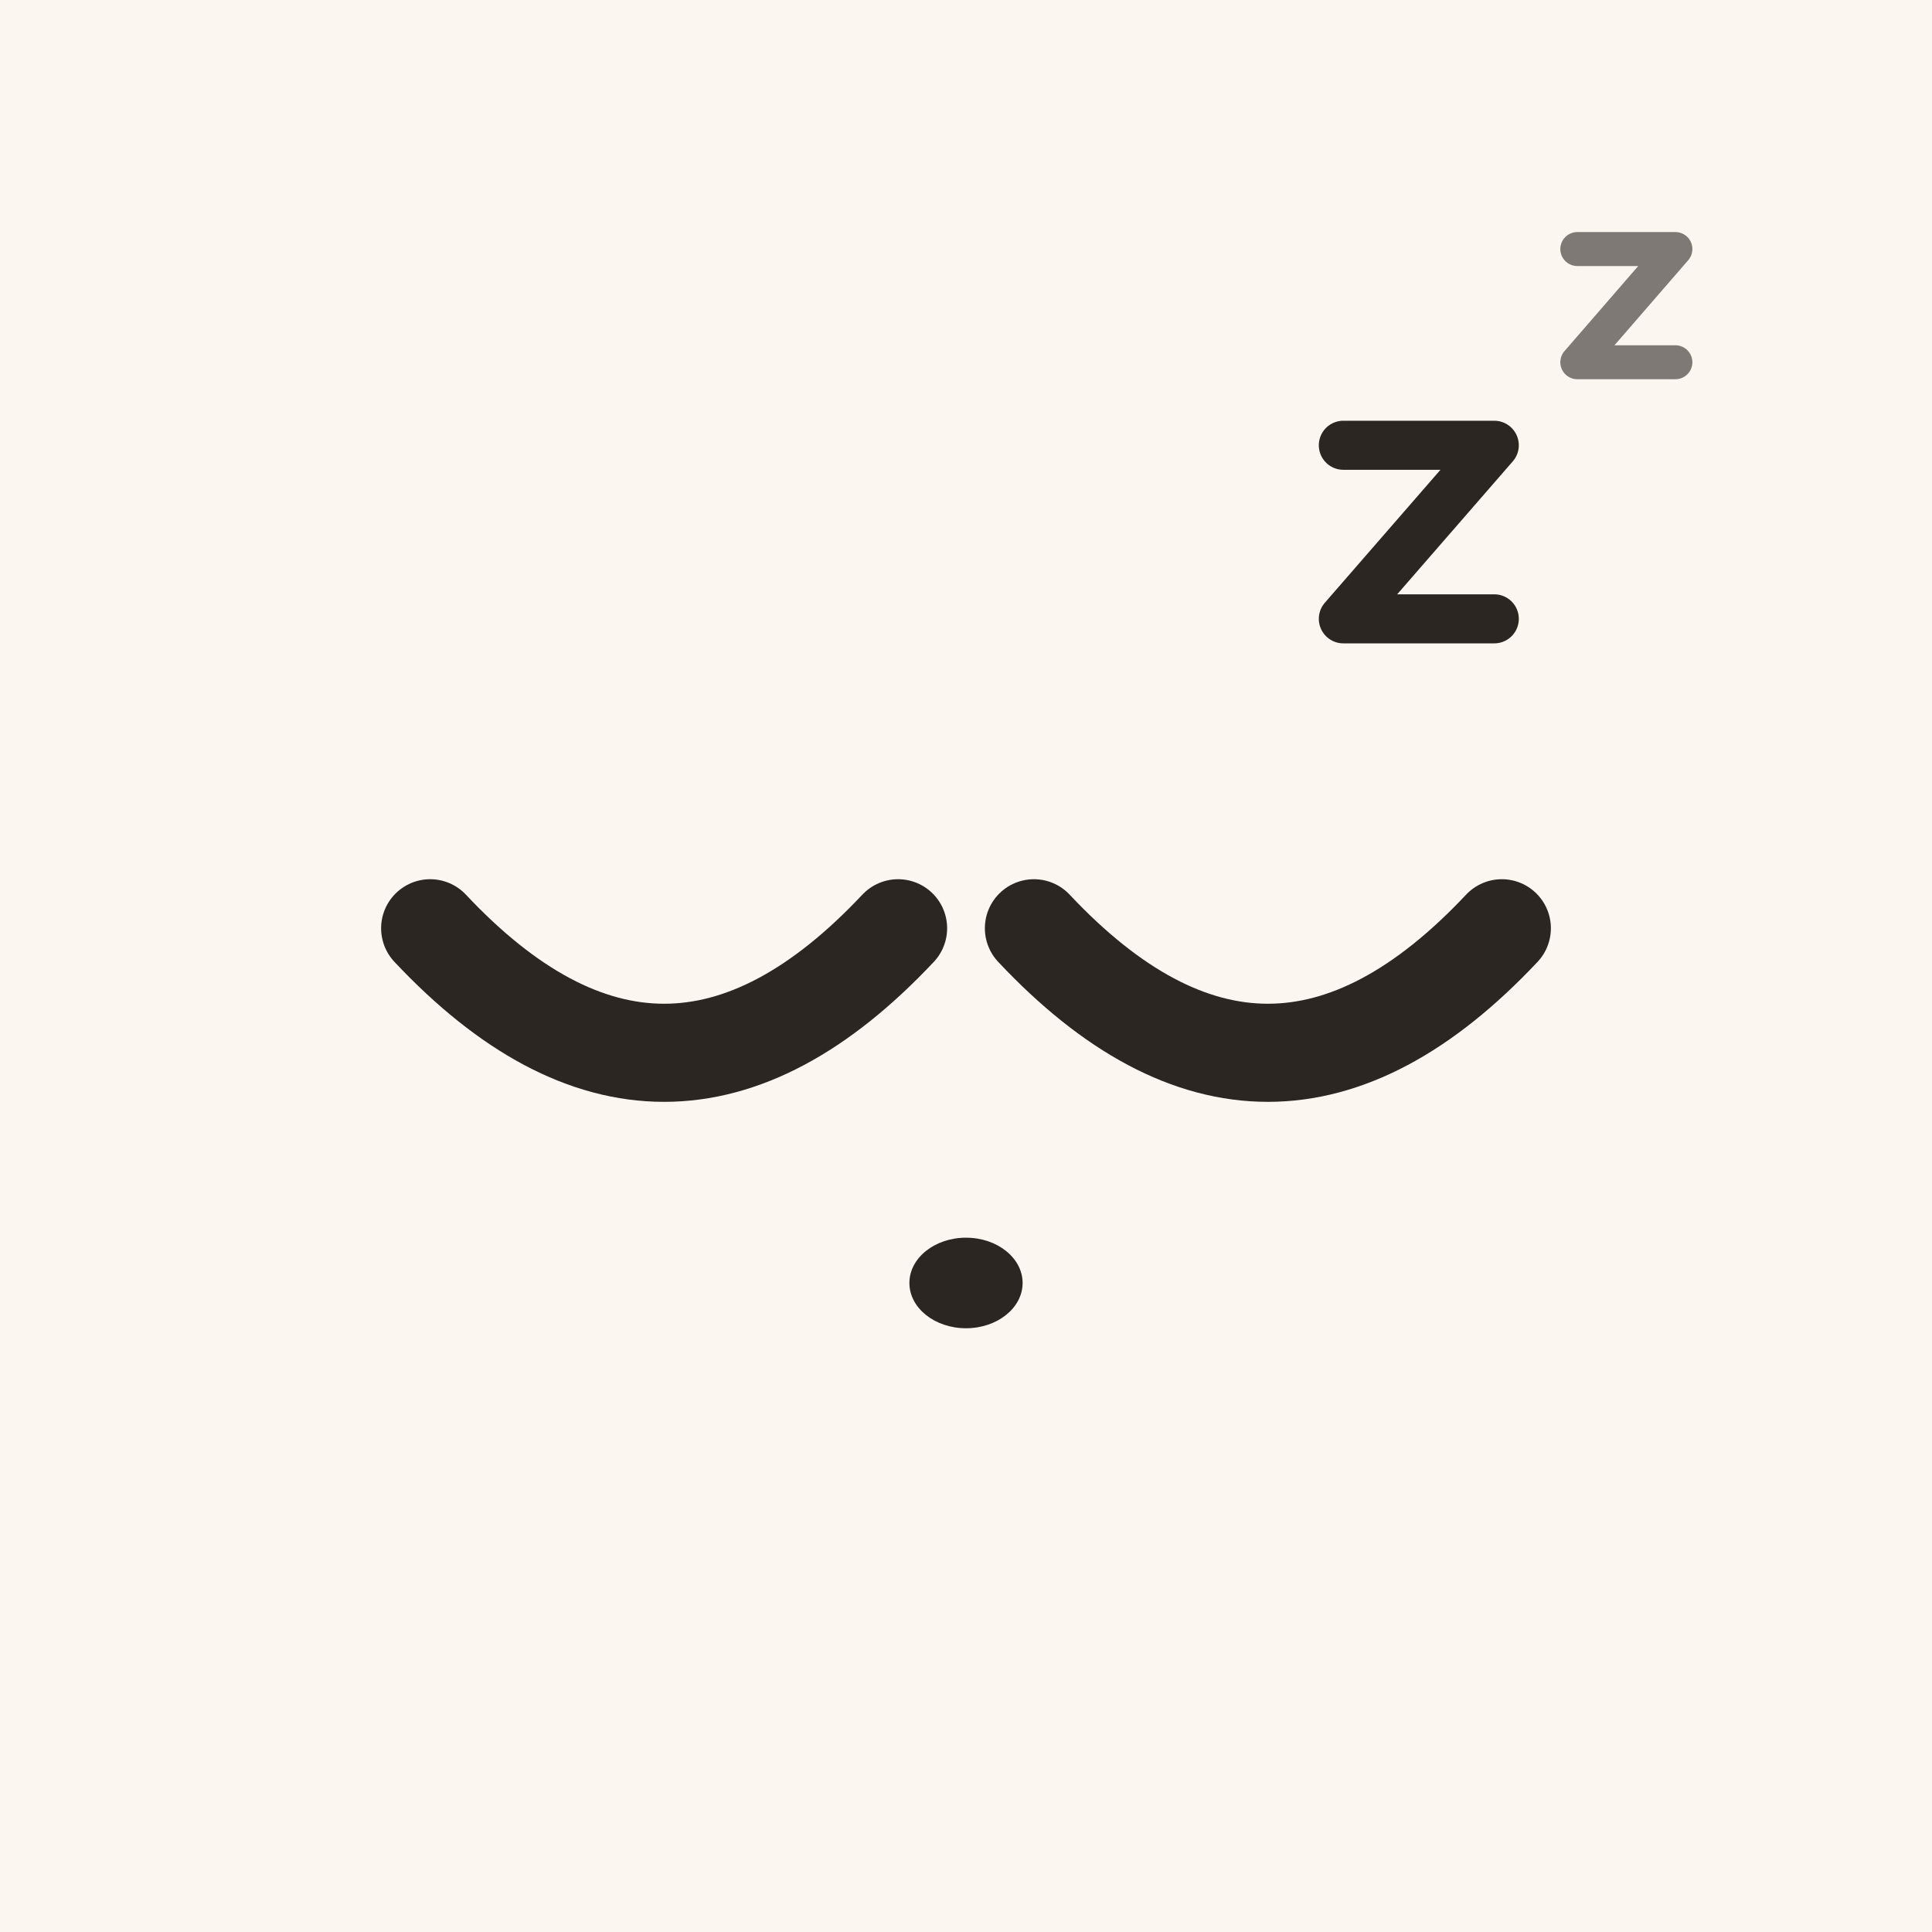
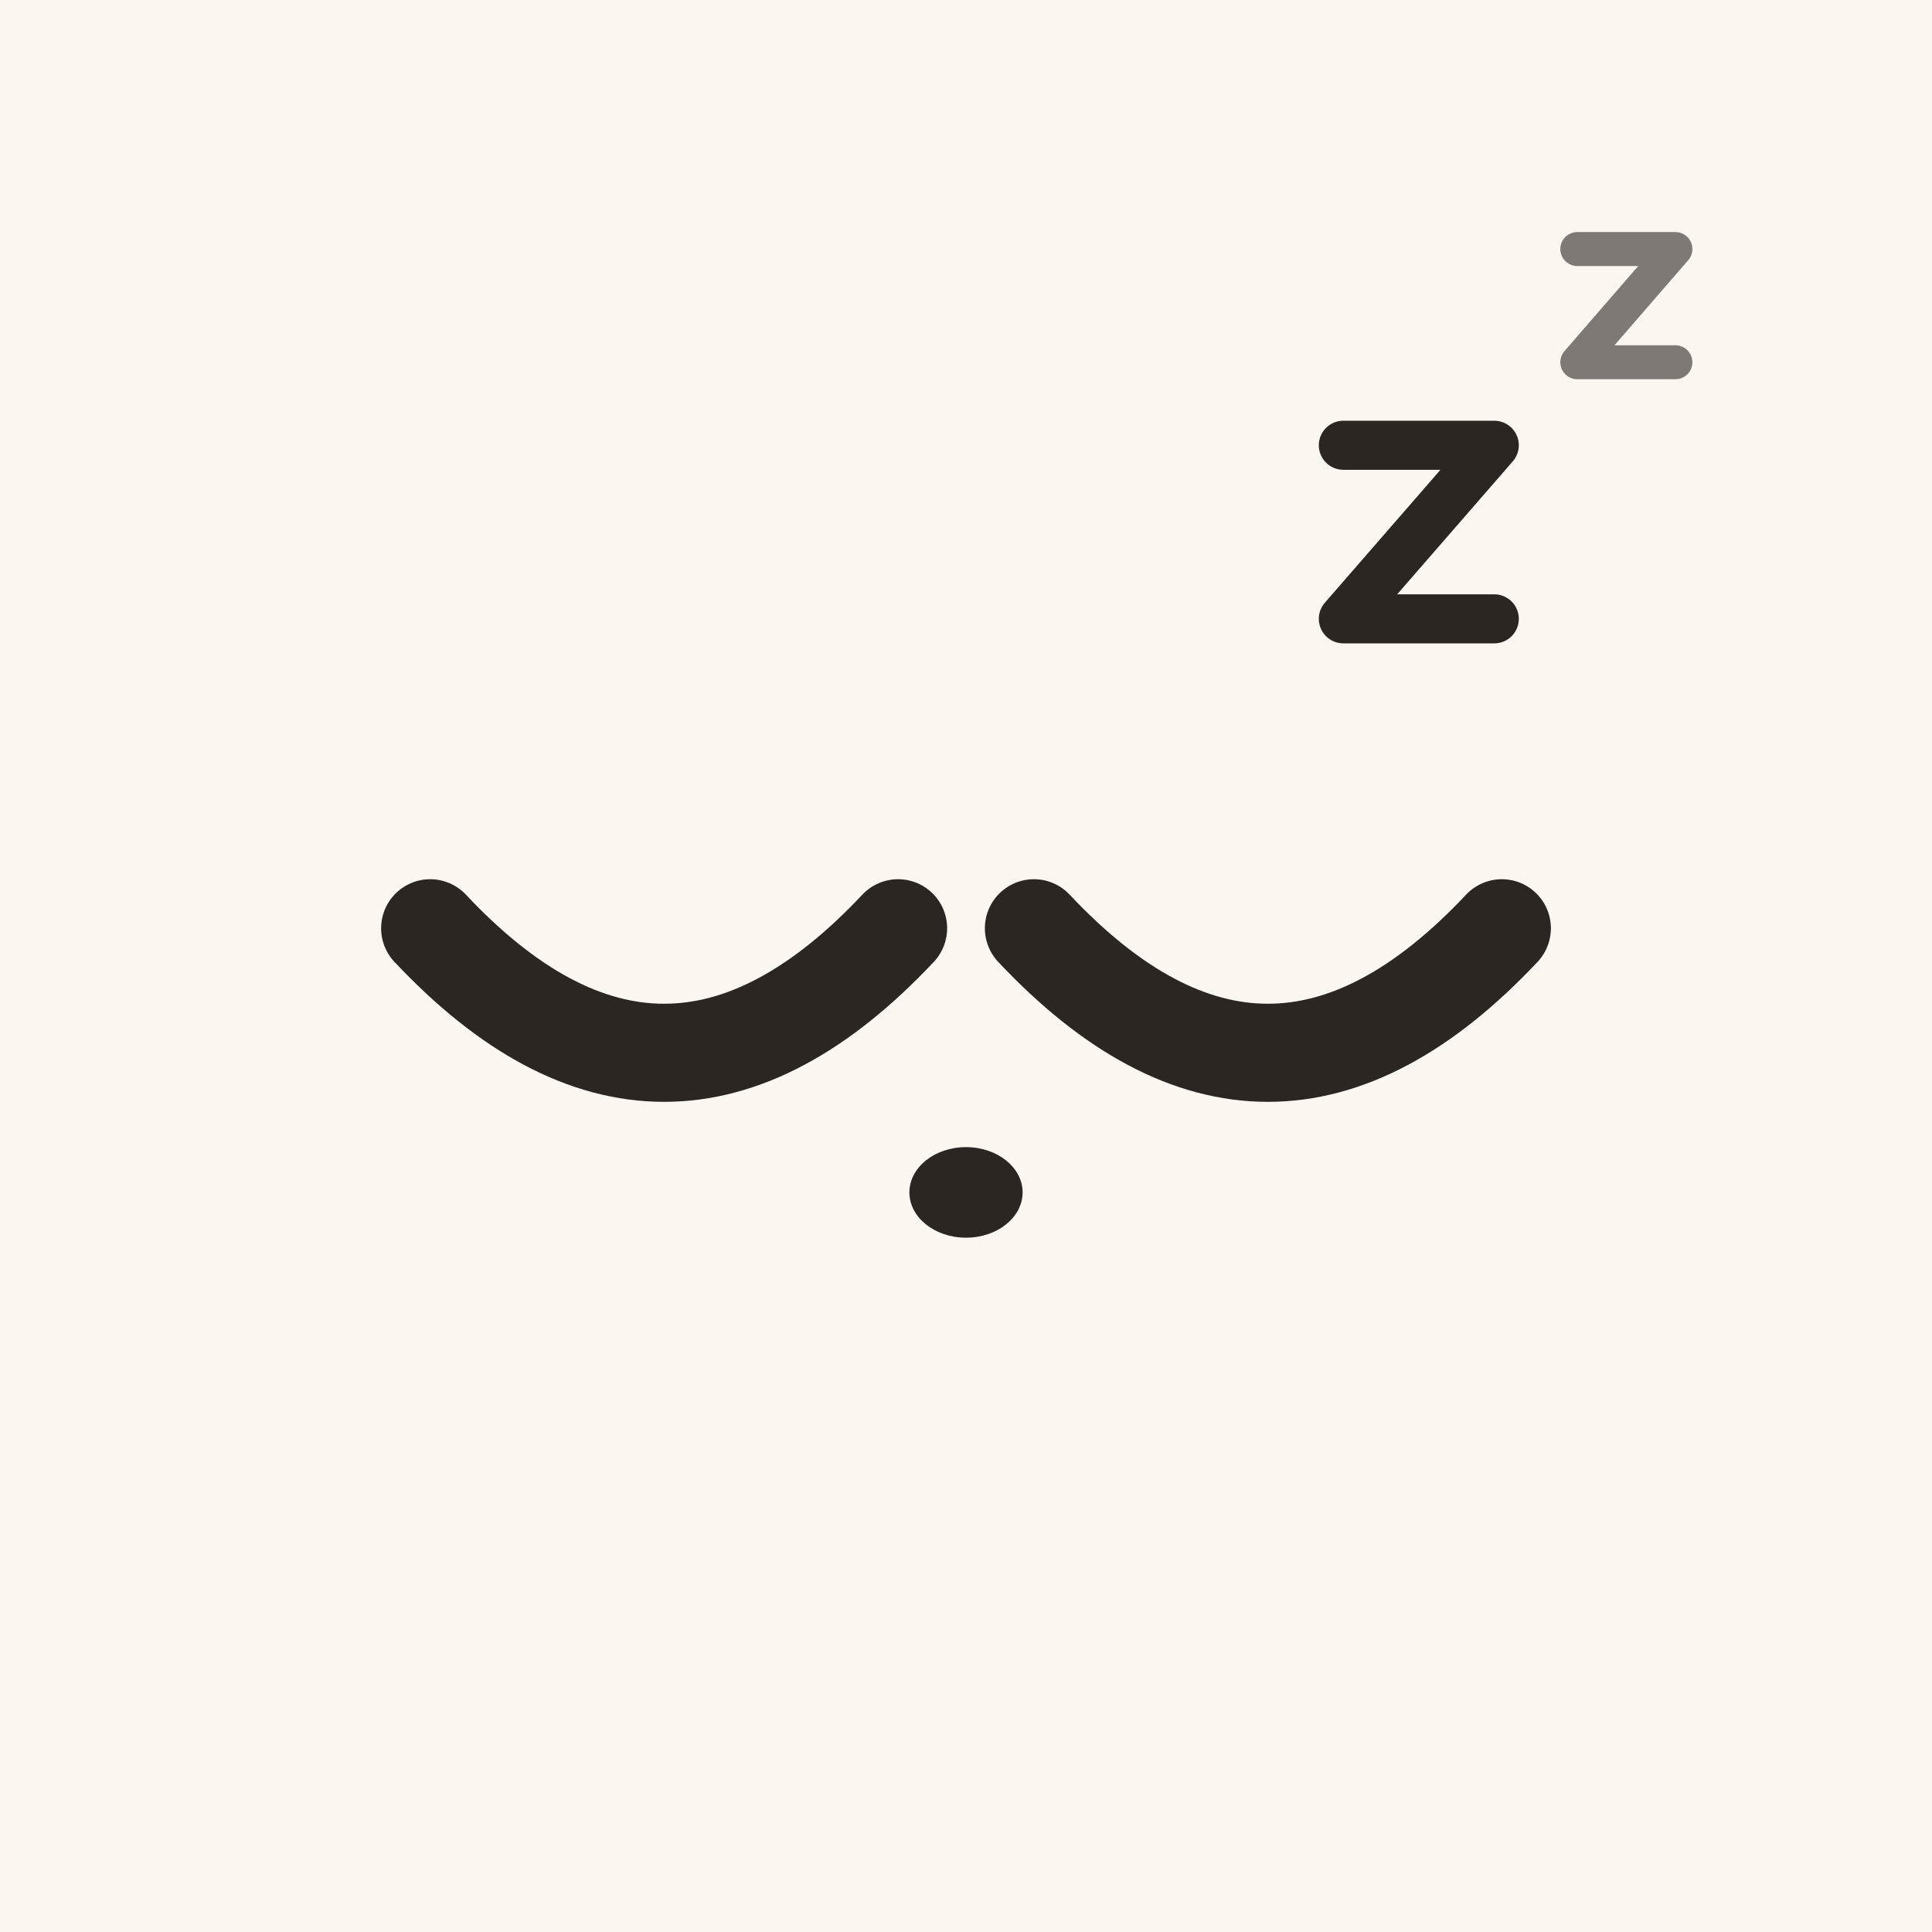
<svg xmlns="http://www.w3.org/2000/svg" viewBox="0 0 512 512">
  <rect width="512" height="512" fill="#fbf6f0" />
  <g fill="none" stroke="#2b2622" stroke-width="26" stroke-linecap="round" stroke-linejoin="round">
    <path d="M114 246Q176 312 238 246" />
    <path d="M274 246Q336 312 398 246" />
  </g>
-   <ellipse cx="256" cy="340" rx="15" ry="12" fill="#2b2622" />
+   <ellipse cx="256" cy="316" rx="15" ry="12" fill="#2b2622" />
  <g fill="none" stroke="#2b2622" stroke-linecap="round" stroke-linejoin="round">
    <path d="M356 118h40l-40 46h40" stroke-width="13" />
    <path d="M418 66h26l-26 30h26" stroke-width="9" opacity=".6" />
  </g>
</svg>
